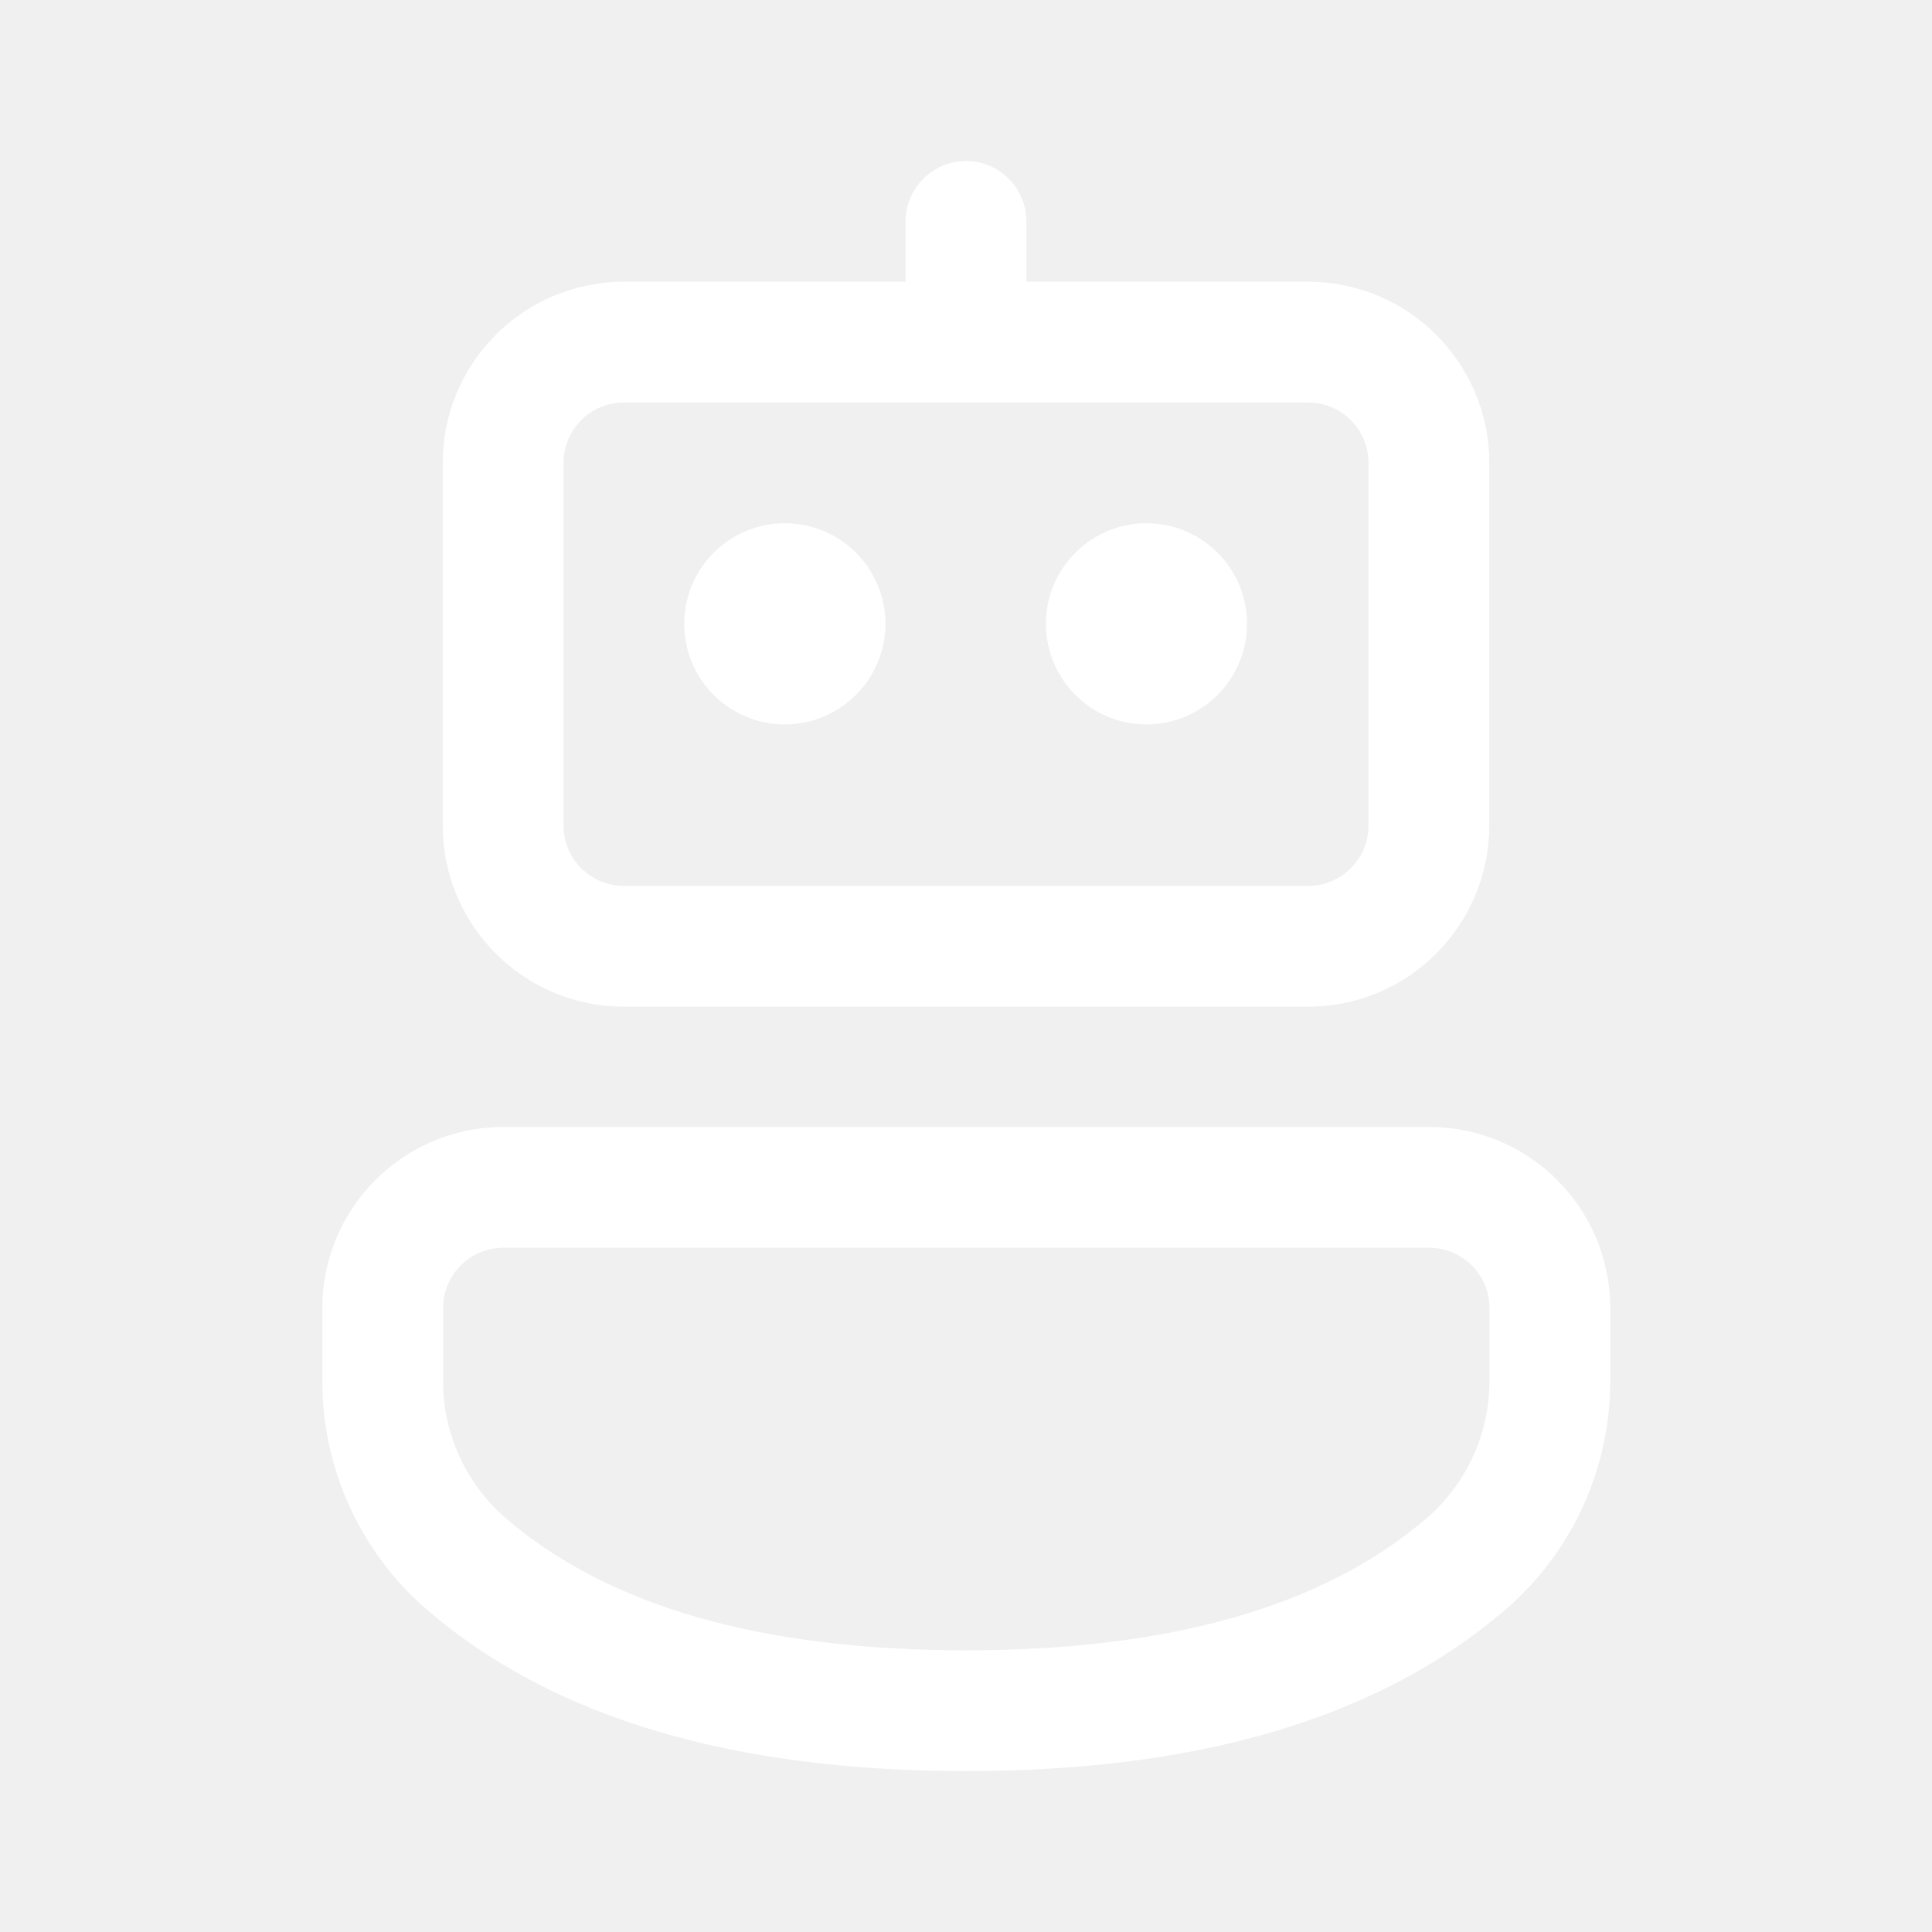
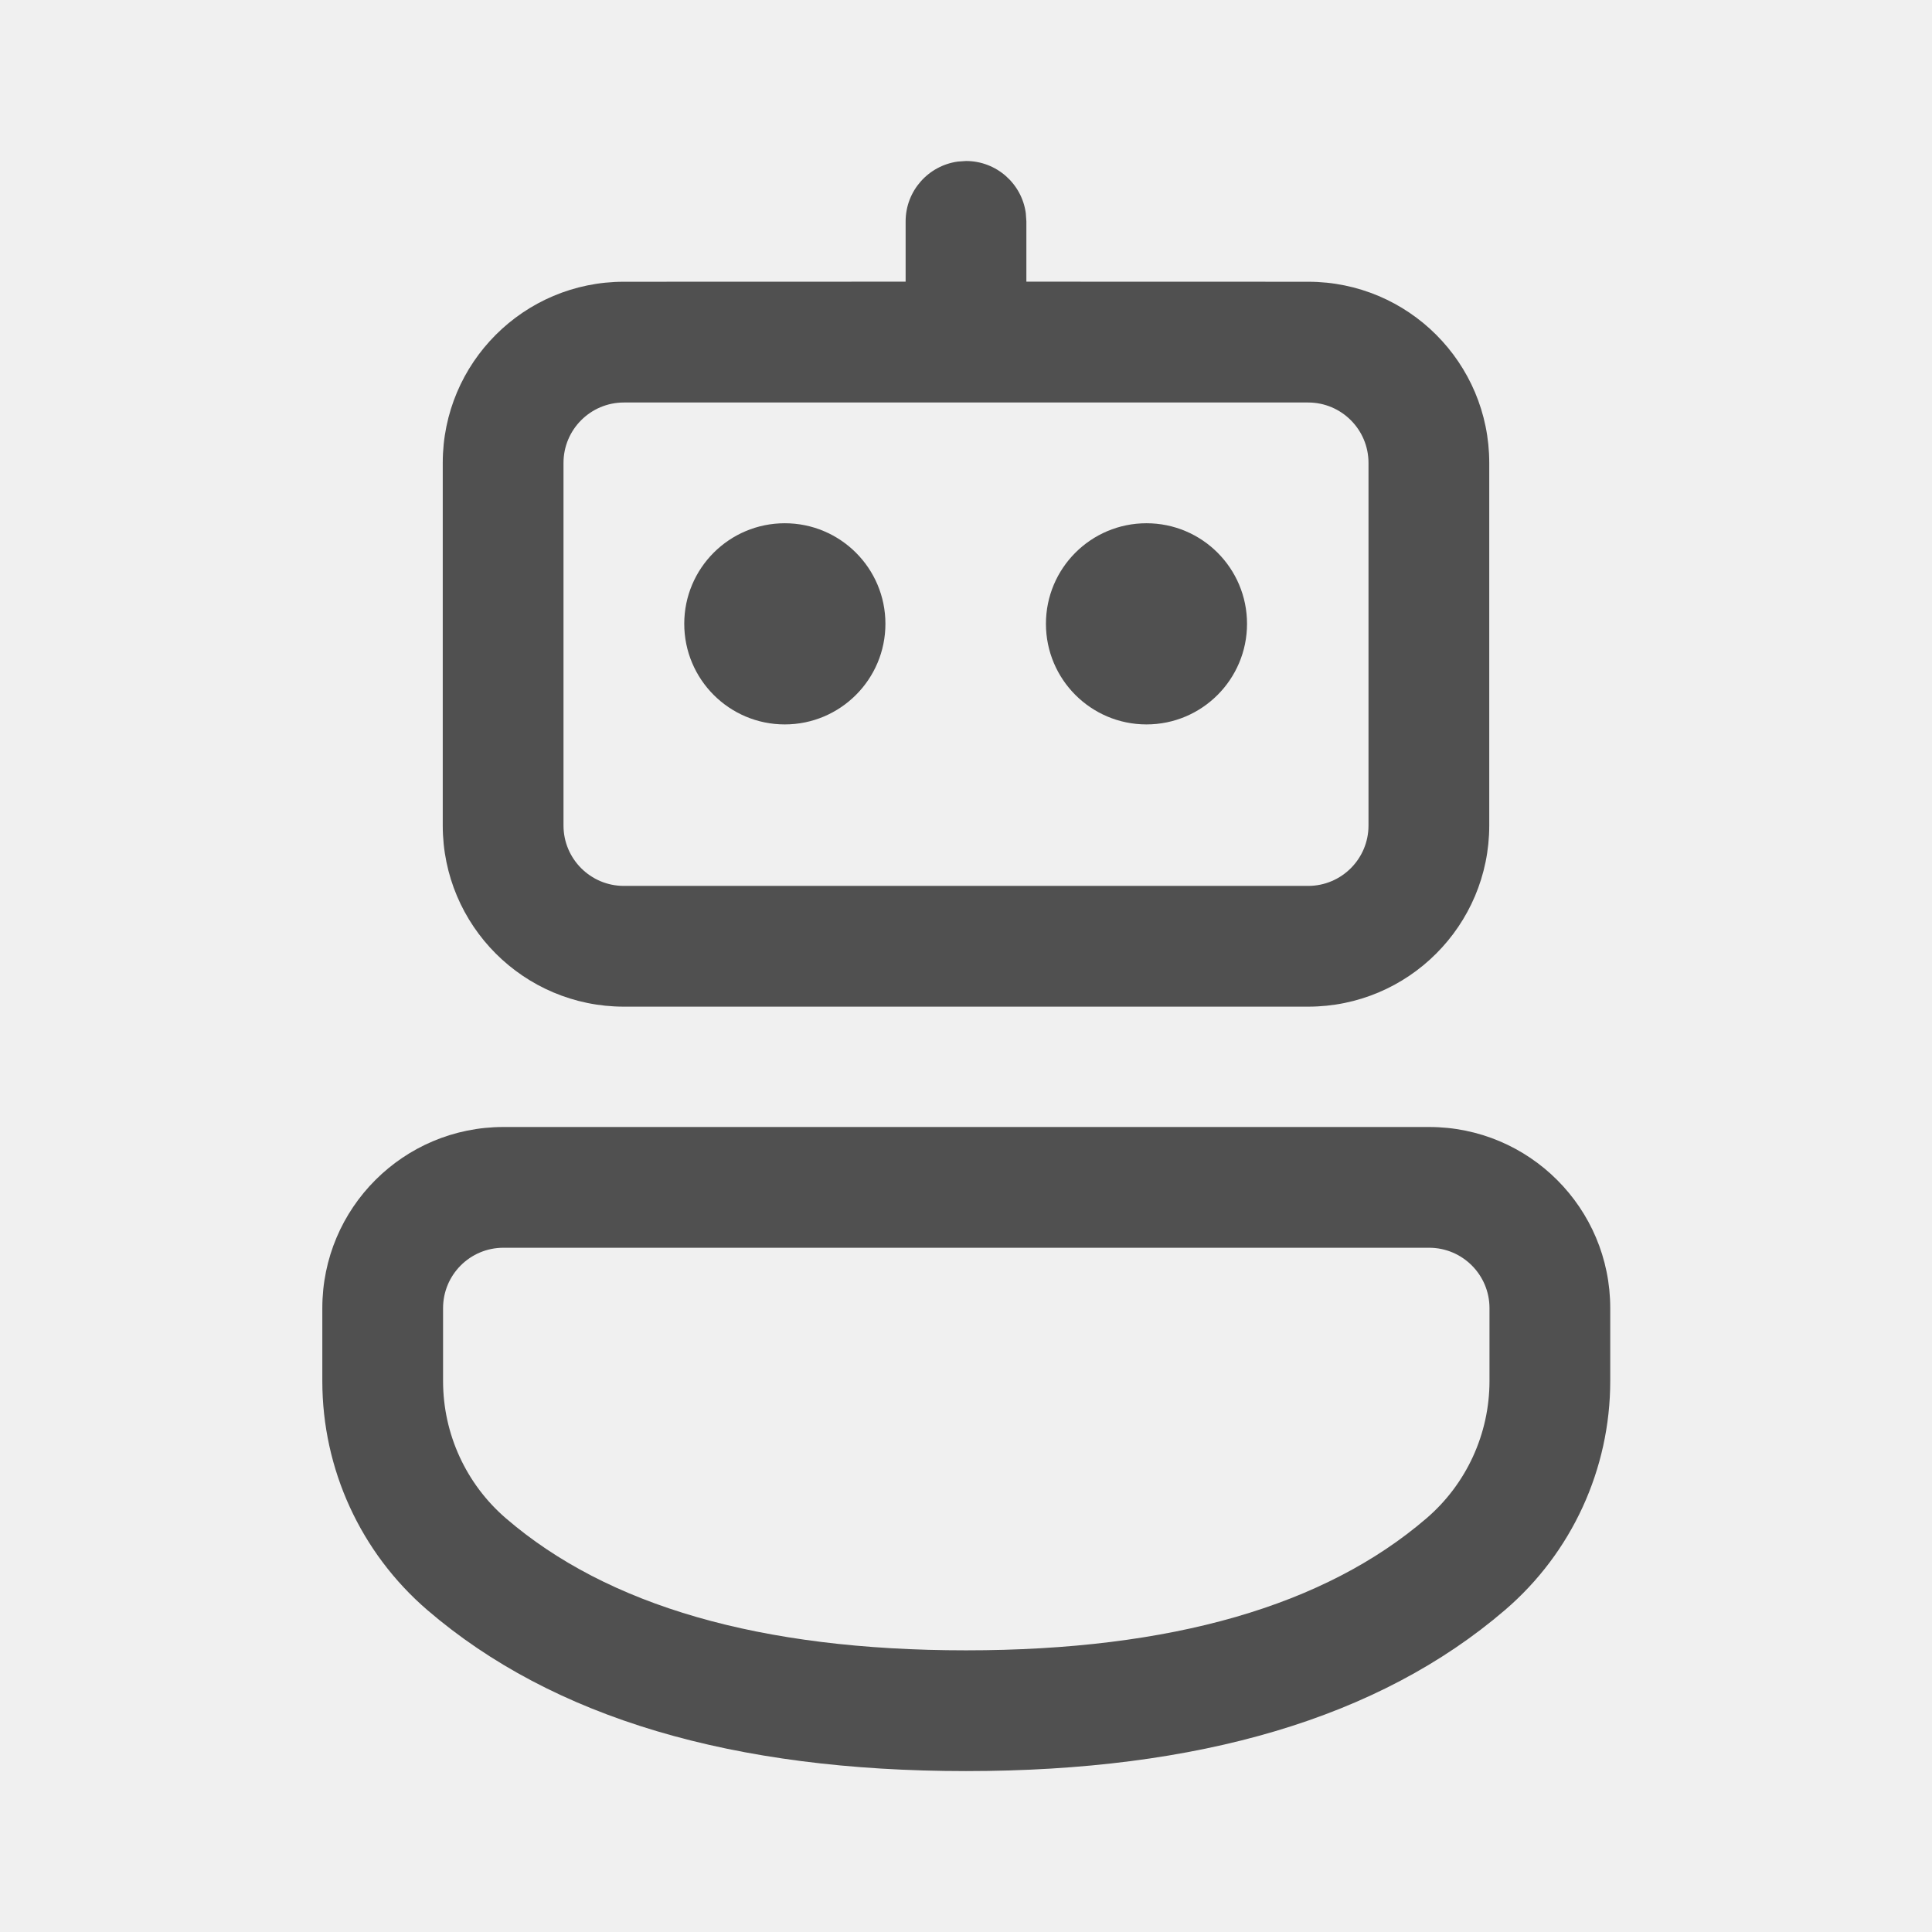
- <svg xmlns="http://www.w3.org/2000/svg" width="800px" height="800px" viewBox="0 0 24 24" version="1.1" fill="#000000">
+ <svg xmlns="http://www.w3.org/2000/svg" width="800px" height="800px" viewBox="0 0 24 24" version="1.1" fill="rgba(80, 80, 80, 1)">
  <g id="SVGRepo_bgCarrier" stroke-width="0" />
  <g id="SVGRepo_tracerCarrier" stroke-linecap="round" stroke-linejoin="round" />
  <g id="SVGRepo_iconCarrier">
    <g id="🔍-Product-Icons" stroke="none" stroke-width="1" fill="none" fill-rule="evenodd">
-       <g id="ic_fluent_bot_24_regular" fill="#ffffff" fill-rule="nonzero">
+       <g id="ic_fluent_bot_24_regular" fill="rgba(80, 80, 80, 1)" fill-rule="nonzero">
        <path d="M17.753,14 C18.996,14 20.003,15.007 20.003,16.25 L20.003,17.155 C20.003,18.249 19.526,19.288 18.696,20 C17.13,21.344 14.89,22.001 12,22.001 C9.111,22.001 6.872,21.344 5.309,20.001 C4.48,19.288 4.004,18.25 4.004,17.157 L4.004,16.25 C4.004,15.007 5.011,14 6.254,14 L17.753,14 Z M17.753,15.5 L6.254,15.5 C5.839,15.5 5.504,15.836 5.504,16.25 L5.504,17.157 C5.504,17.813 5.79,18.436 6.287,18.863 C7.545,19.945 9.441,20.501 12,20.501 C14.56,20.501 16.458,19.945 17.719,18.862 C18.217,18.435 18.503,17.811 18.503,17.155 L18.503,16.25 C18.503,15.836 18.167,15.5 17.753,15.5 Z M11.899,2.007 L12,2 C12.38,2 12.694,2.283 12.743,2.649 L12.75,2.75 L12.75,3.499 L16.25,3.5 C17.493,3.5 18.5,4.507 18.5,5.75 L18.5,10.255 C18.5,11.497 17.493,12.505 16.25,12.505 L7.75,12.505 C6.507,12.505 5.5,11.497 5.5,10.255 L5.5,5.75 C5.5,4.507 6.507,3.5 7.75,3.5 L11.25,3.499 L11.25,2.75 C11.25,2.371 11.532,2.057 11.899,2.007 L12,2 L11.899,2.007 Z M16.25,5 L7.75,5 C7.336,5 7,5.336 7,5.75 L7,10.255 C7,10.669 7.336,11.005 7.75,11.005 L16.25,11.005 C16.664,11.005 17,10.669 17,10.255 L17,5.75 C17,5.336 16.664,5 16.25,5 Z M9.749,6.5 C10.439,6.5 10.999,7.059 10.999,7.749 C10.999,8.439 10.439,8.999 9.749,8.999 C9.059,8.999 8.5,8.439 8.5,7.749 C8.5,7.059 9.059,6.5 9.749,6.5 Z M14.242,6.5 C14.932,6.5 15.491,7.059 15.491,7.749 C15.491,8.439 14.932,8.999 14.242,8.999 C13.552,8.999 12.993,8.439 12.993,7.749 C12.993,7.059 13.552,6.5 14.242,6.5 Z" id="🎨-Color"> </path>
      </g>
    </g>
  </g>
</svg>
